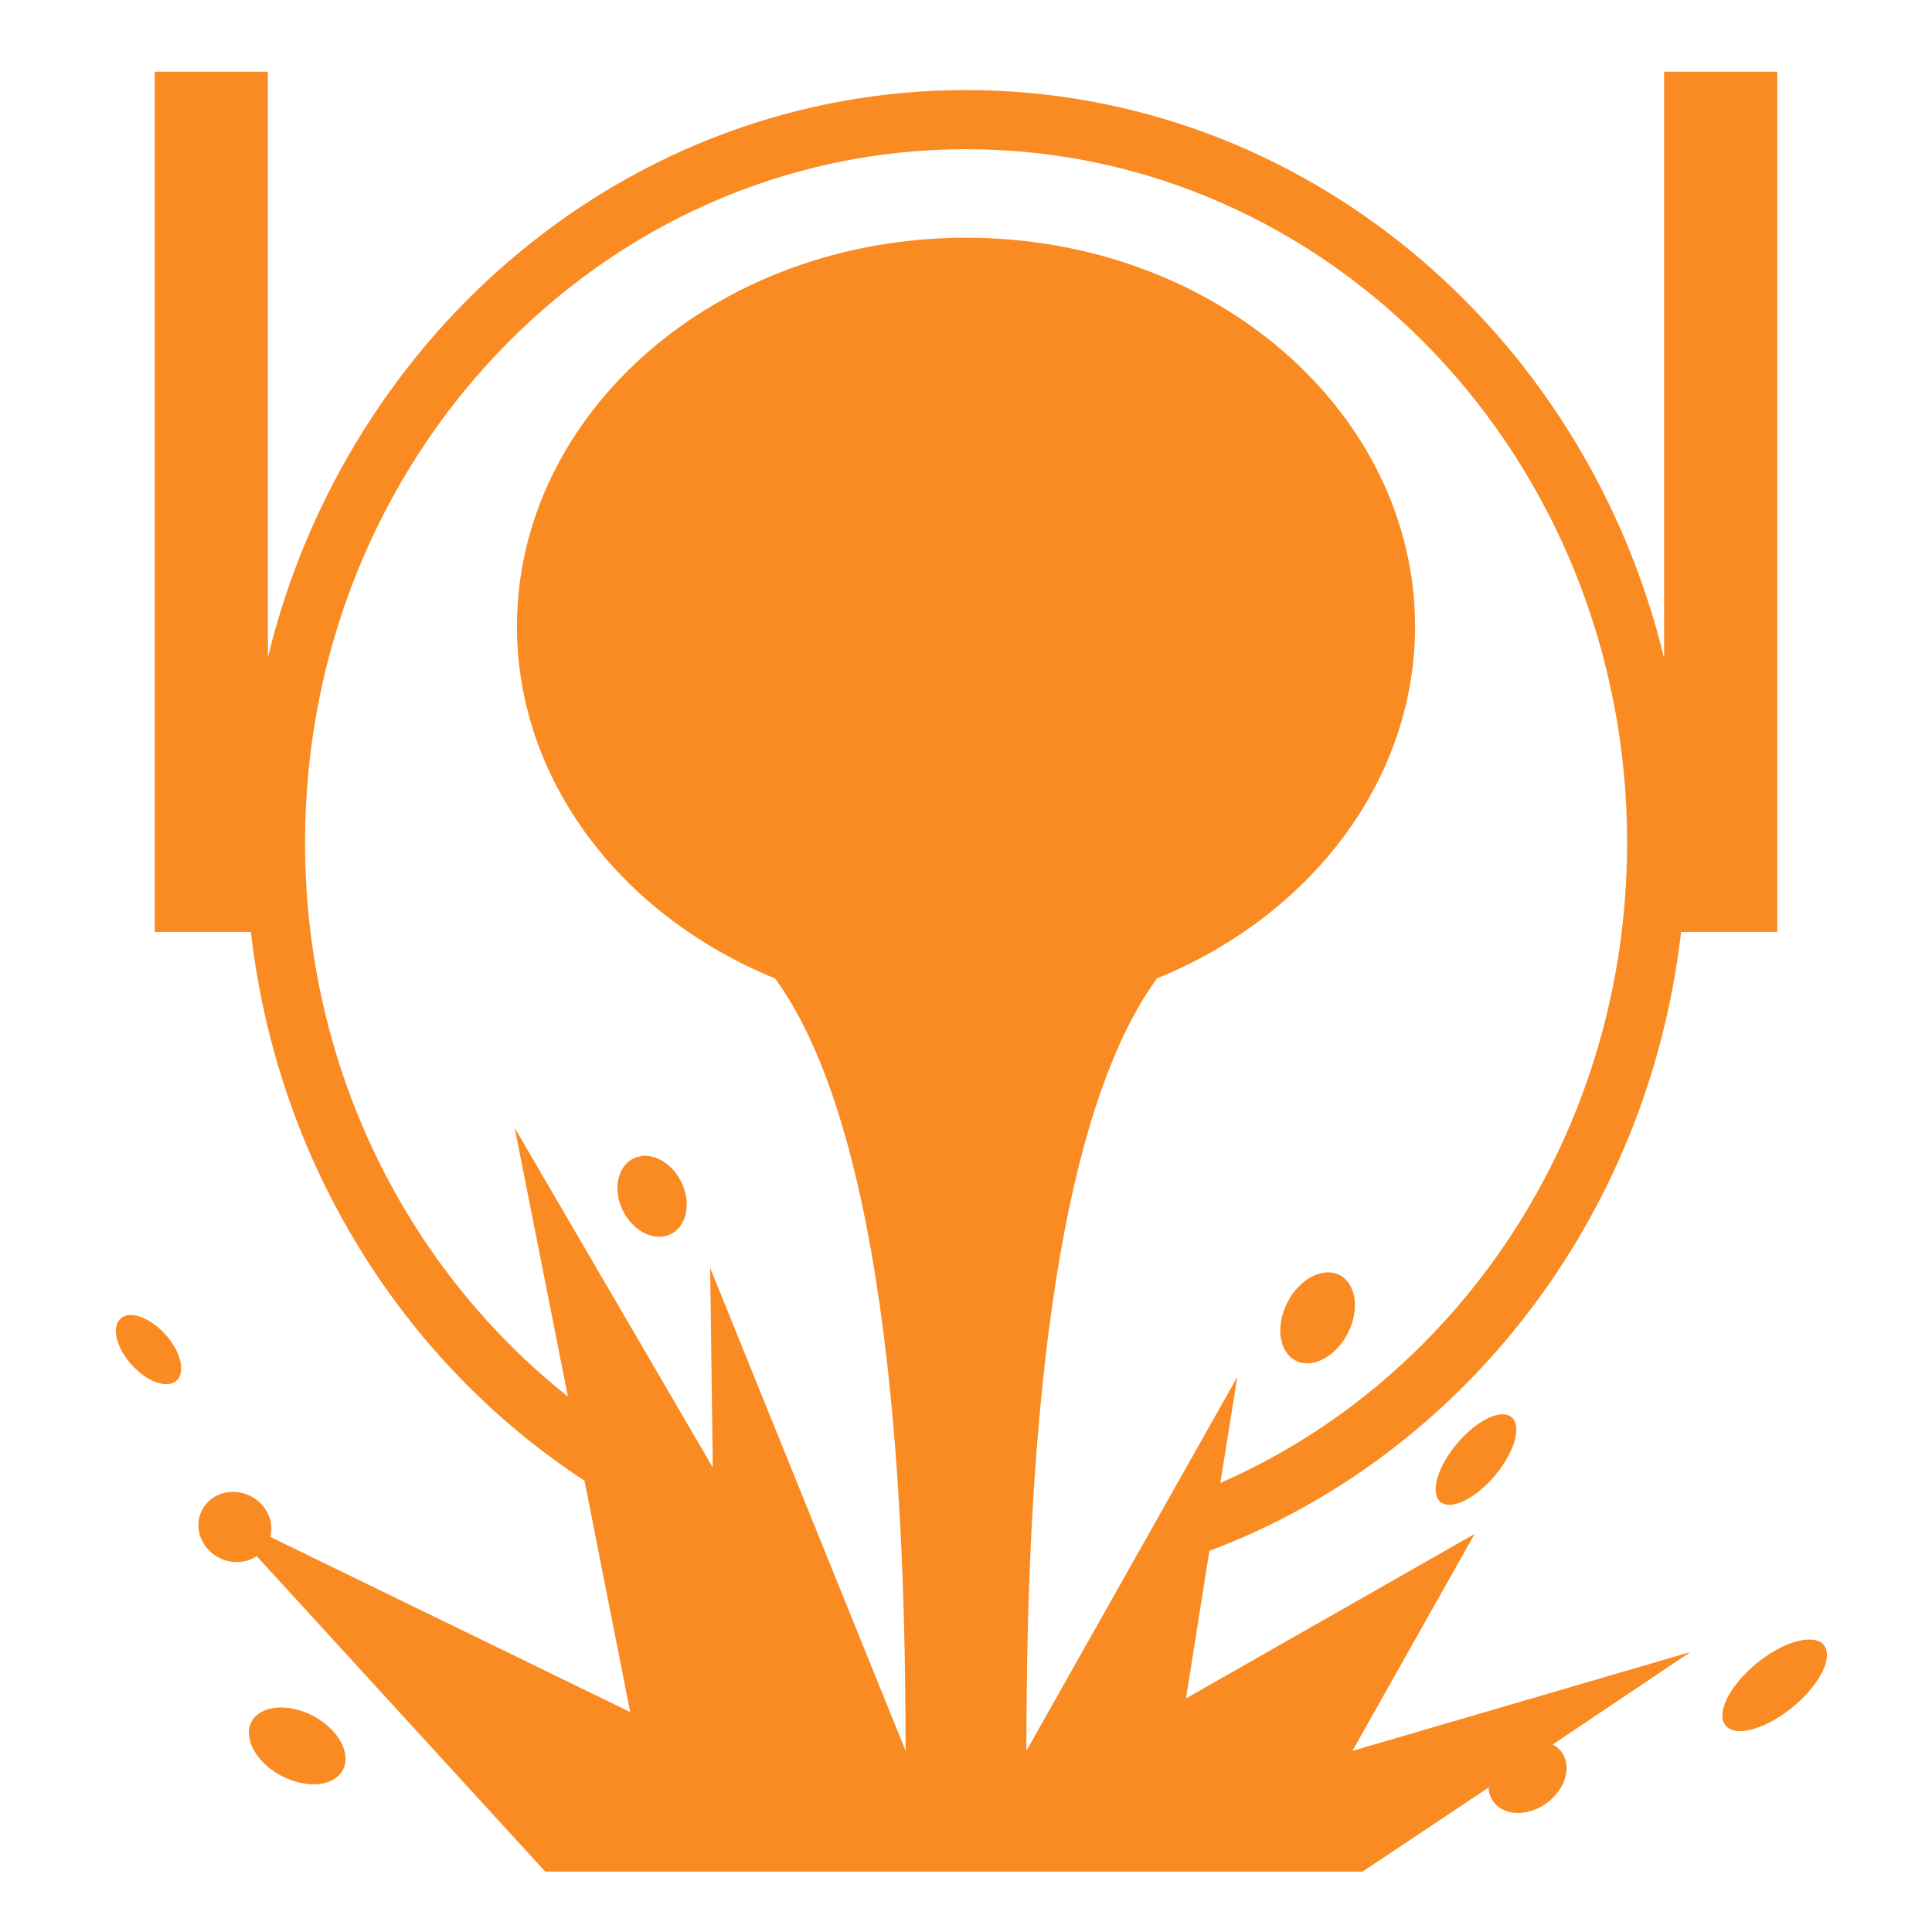
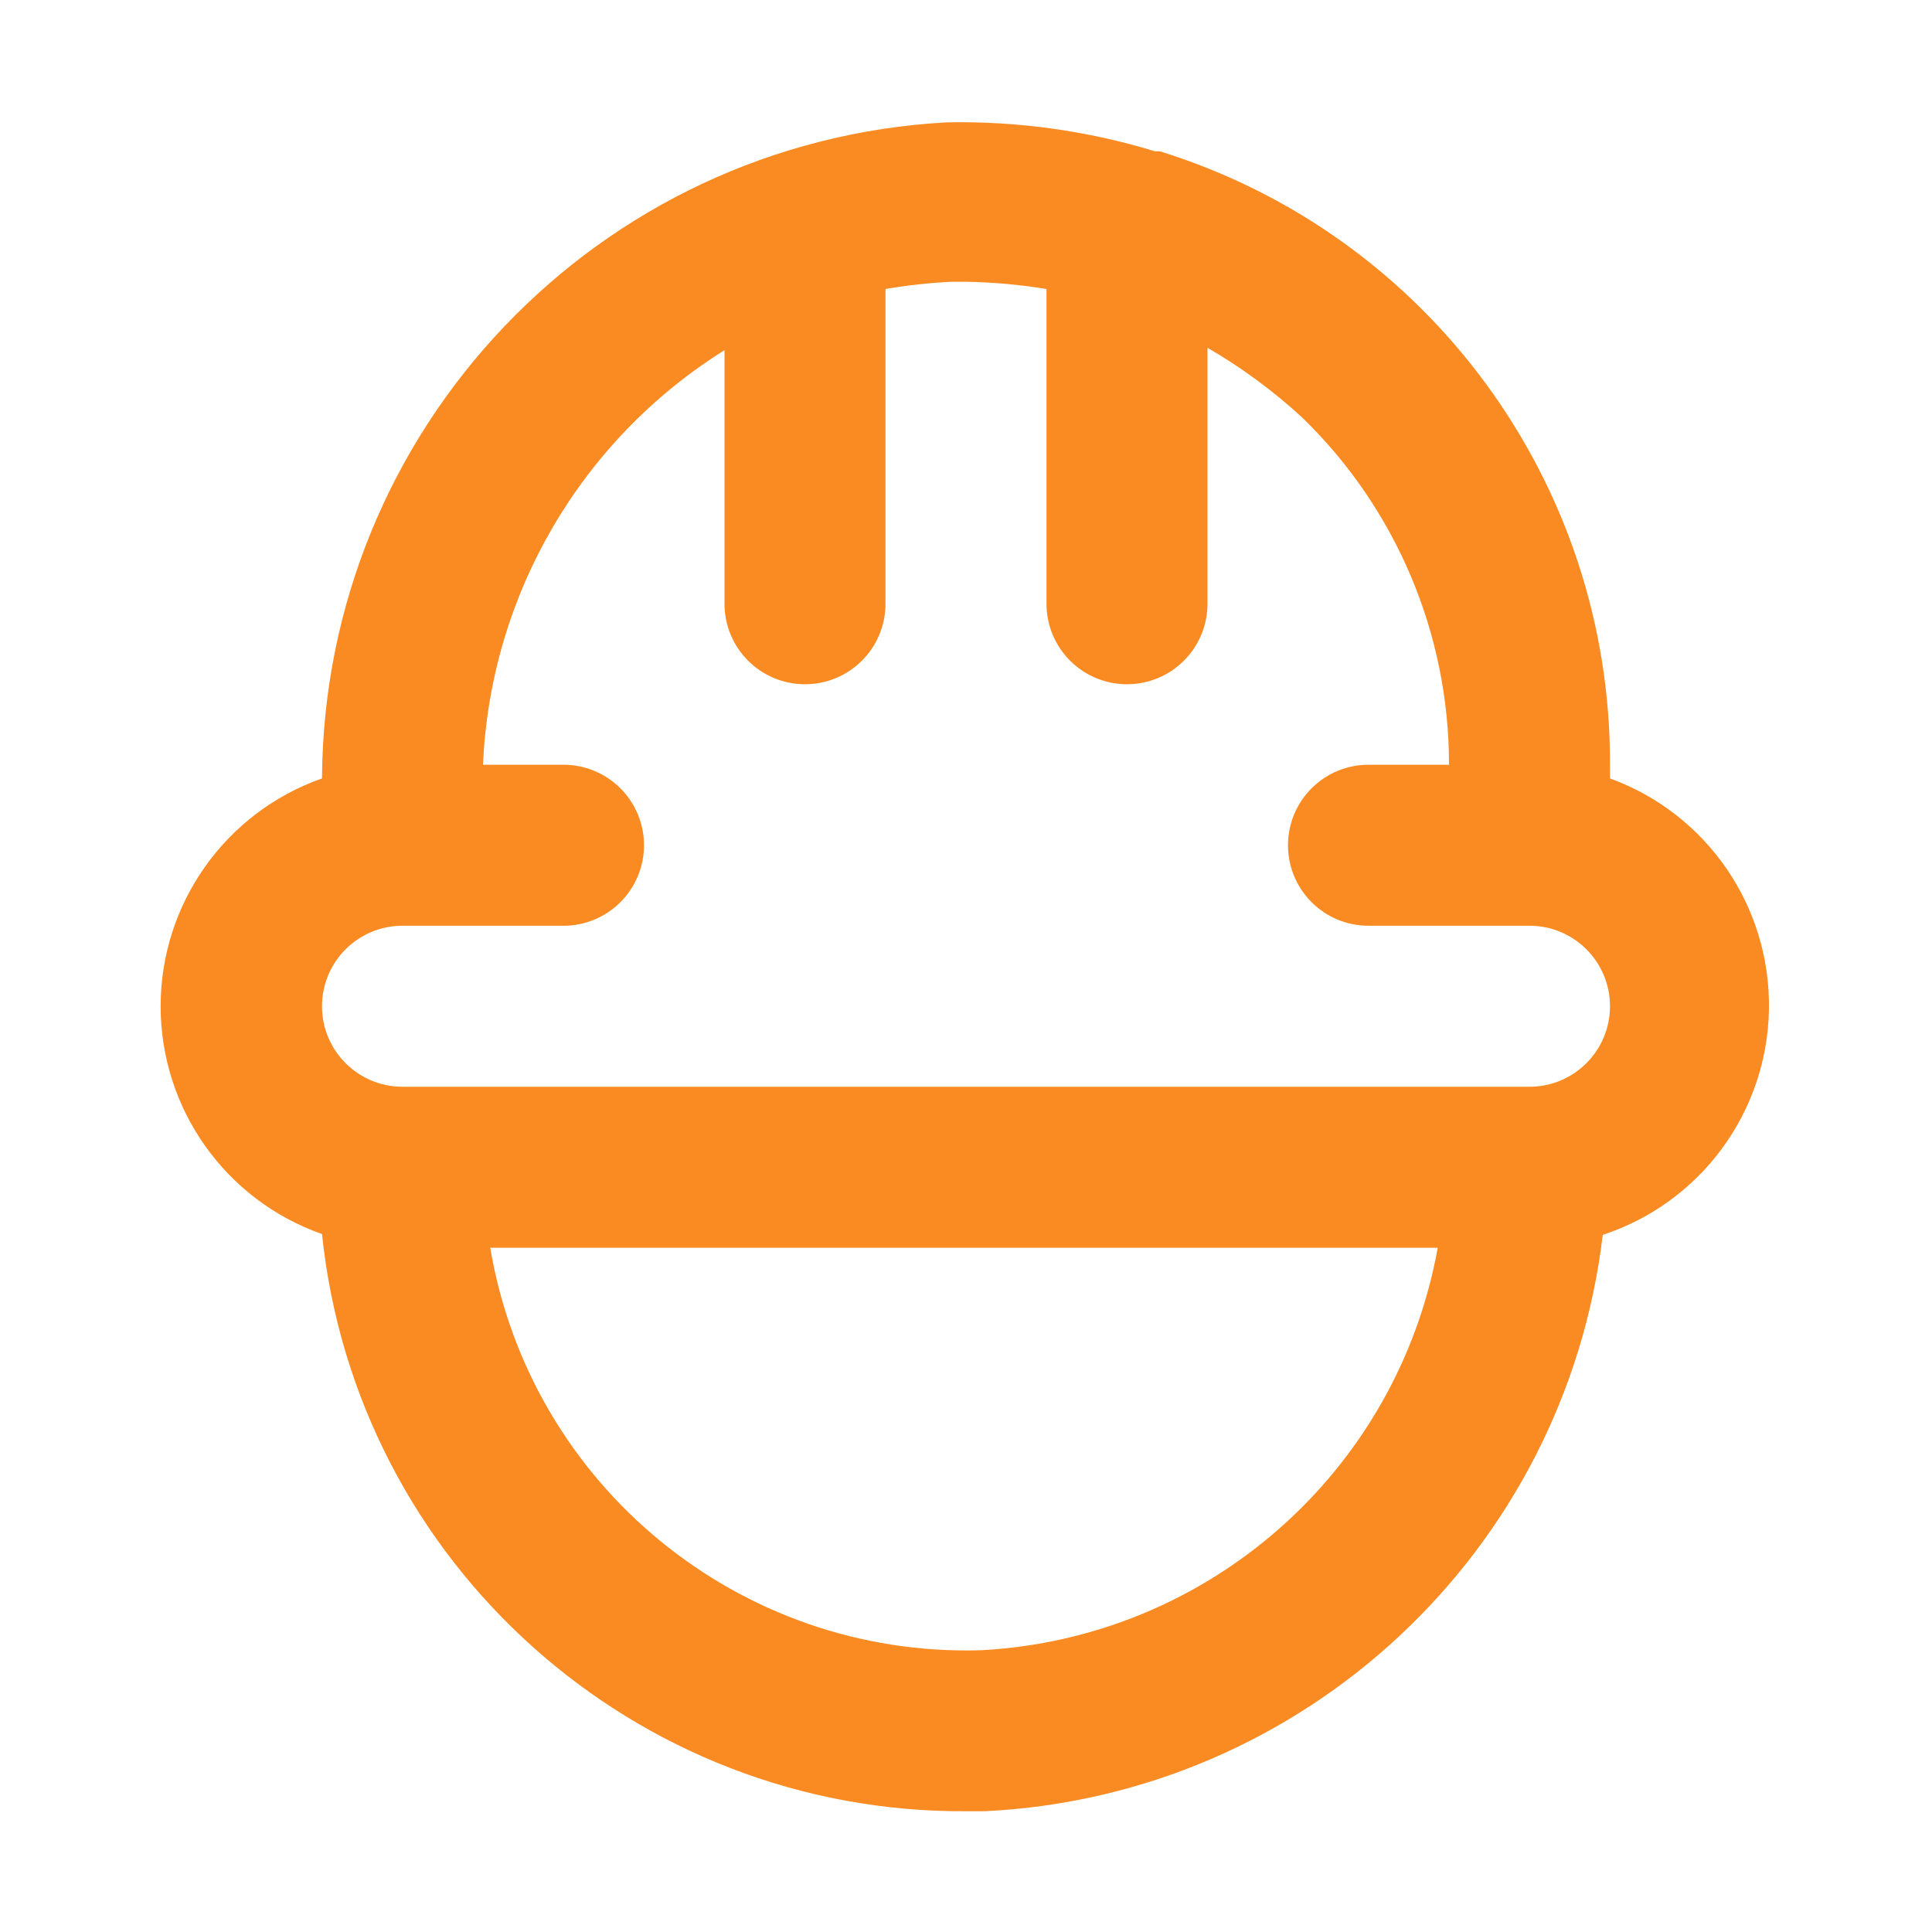
- <svg xmlns="http://www.w3.org/2000/svg" width="48" height="48" viewBox="0 0 512 512">
-   <path fill="#fa8b23" d="M41 19v228h25.5c6.96 61.3 40.5 114.1 88.4 145.4l12.1 61.3l-95.35-46.4a9.798 9.145 26.09 0 0-4.66-10.5a9.798 9.145 26.09 0 0-13.18 2.9a9.798 9.145 26.09 0 0 3.67 12.8a9.798 9.145 26.09 0 0 10.55-.1L144.5 496h216.6l33.4-22.3a8.636 11.2 54.07 0 0 .3 1.9a8.636 11.2 54.07 0 0 12.8 3.6a8.636 11.2 54.07 0 0 7.2-13a8.636 11.2 54.07 0 0-3.3-3.9l36.5-24.5l-89.6 26.2l32.4-57.5l-76.5 43.6l6.2-39.1c66.9-25.1 116.3-88.1 125-164H471V19h-30v155.4C420.1 88.03 345.3 23.87 256 23.87S91.93 87.95 71 174.2V19zm215 20.54c96.6 0 175.2 81.96 175.2 183.76c0 76.6-44.5 142-107.8 169.7l4.5-28.1L272 464c.1-47.1 1.5-159.3 34.6-204.7c40.7-16.6 68.4-52.4 68.4-93.3c0-56.3-52.6-103-119-103s-119 46.7-119 103c0 40.9 27.7 76.7 68.4 93.3c33.1 45.4 34.5 157.6 34.6 204.7l-51.8-128l.7 52.9l-52.5-90l14.1 71.2c-42.3-33.6-69.66-86.7-69.66-146.8C80.84 121.5 159.4 39.54 256 39.54M170.7 306.3a11.2 8.634 63.66 0 0-.9.1a11.2 8.634 63.66 0 0-5.7 11.9a11.2 8.634 63.66 0 0 11.6 9.4a11.2 8.634 63.66 0 0 5.8-12a11.2 8.634 63.66 0 0-10.8-9.4m181 30.9a8.998 12.75 27.2 0 0-10.5 7.9a8.998 12.75 27.2 0 0 2.2 15.5a8.998 12.75 27.2 0 0 13.8-7.3a8.998 12.75 27.2 0 0-2.2-15.4a8.998 12.75 27.2 0 0-3.3-.7M34.96 348.5a11.06 5.999 47.86 0 0-3.04 1a11.06 5.999 47.86 0 0 2.97 12.2a11.06 5.999 47.86 0 0 11.87 4.2a11.06 5.999 47.86 0 0-2.97-12.3a11.06 5.999 47.86 0 0-8.83-5.1m363.14 26.3a6.561 14.62 40.07 0 0-12 7.8a6.561 14.62 40.07 0 0-4.4 15.4a6.561 14.62 40.07 0 0 14.5-7a6.561 14.62 40.07 0 0 4.4-15.4a6.561 14.62 40.07 0 0-2.5-.8m81.2 59.7a7.525 16.82 50.66 0 0-15.5 7.8a7.525 16.82 50.66 0 0-5.7 15.7a7.525 16.82 50.66 0 0 18.7-7.1a7.525 16.82 50.66 0 0 5.7-15.7a7.525 16.82 50.66 0 0-3.2-.7m-404.79 18a13.68 8.998 27.81 0 0-7.87 3.8a13.68 8.998 27.81 0 0 7.9 14.3a13.68 8.998 27.81 0 0 16.3-1.5a13.68 8.998 27.81 0 0-7.9-14.4a13.68 8.998 27.81 0 0-8.43-2.2" />
+ <svg xmlns="http://www.w3.org/2000/svg" width="48" height="48" viewBox="0 0 24 24">
+   <path fill="#fa8b23" d="M20 9.67V9.5a7.95 7.95 0 0 0-5.59-7.62h-.06a8.3 8.3 0 0 0-2.59-.36A8.21 8.21 0 0 0 4 9.67a3 3 0 0 0 0 5.66a8 8 0 0 0 8 7.17h.23a8.13 8.13 0 0 0 7.68-7.16A3 3 0 0 0 20 9.67M12.18 20.5a6 6 0 0 1-6.09-5h11.77a6.09 6.09 0 0 1-5.68 5m6.82-7H5a1 1 0 0 1 0-2h2a1 1 0 0 0 0-2H6a6.4 6.4 0 0 1 3-5.15V7.5a1 1 0 0 0 2 0V3.59a7 7 0 0 1 .82-.09H12a7 7 0 0 1 1 .09V7.5a1 1 0 0 0 2 0V4.32a6.7 6.7 0 0 1 1.18.87A6 6 0 0 1 18 9.5h-1a1 1 0 0 0 0 2h2a1 1 0 0 1 0 2" />
</svg>
